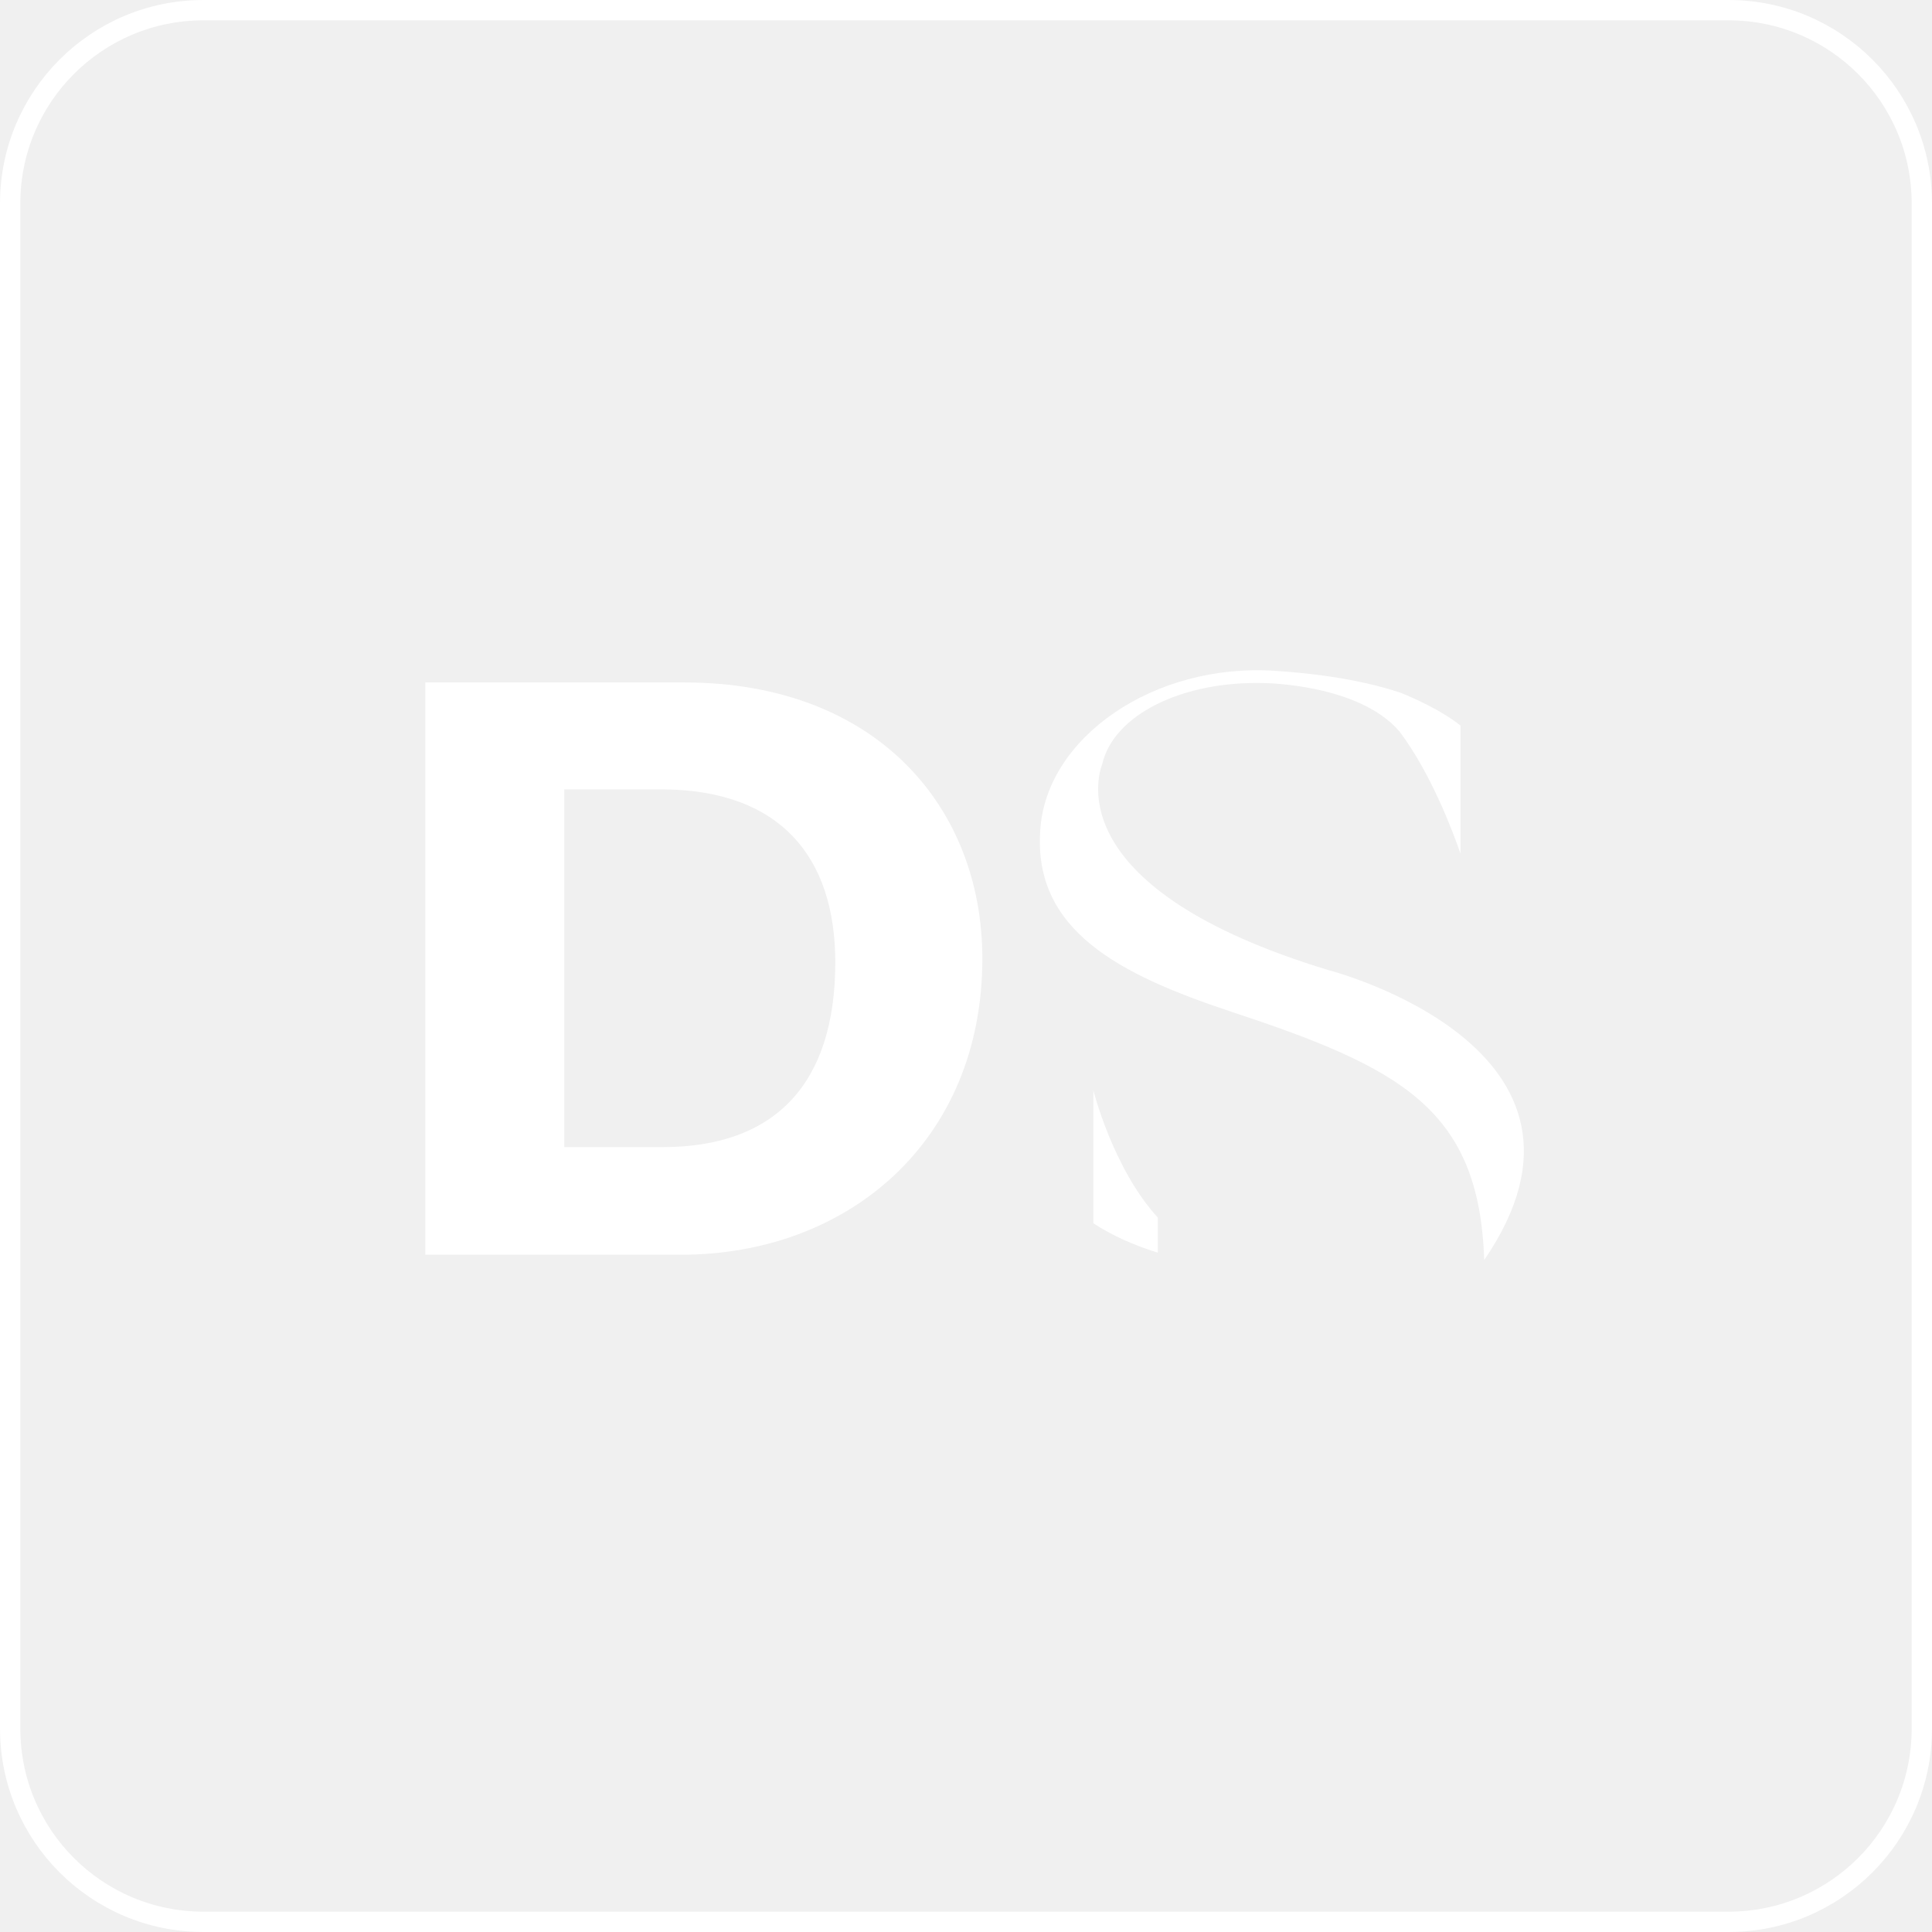
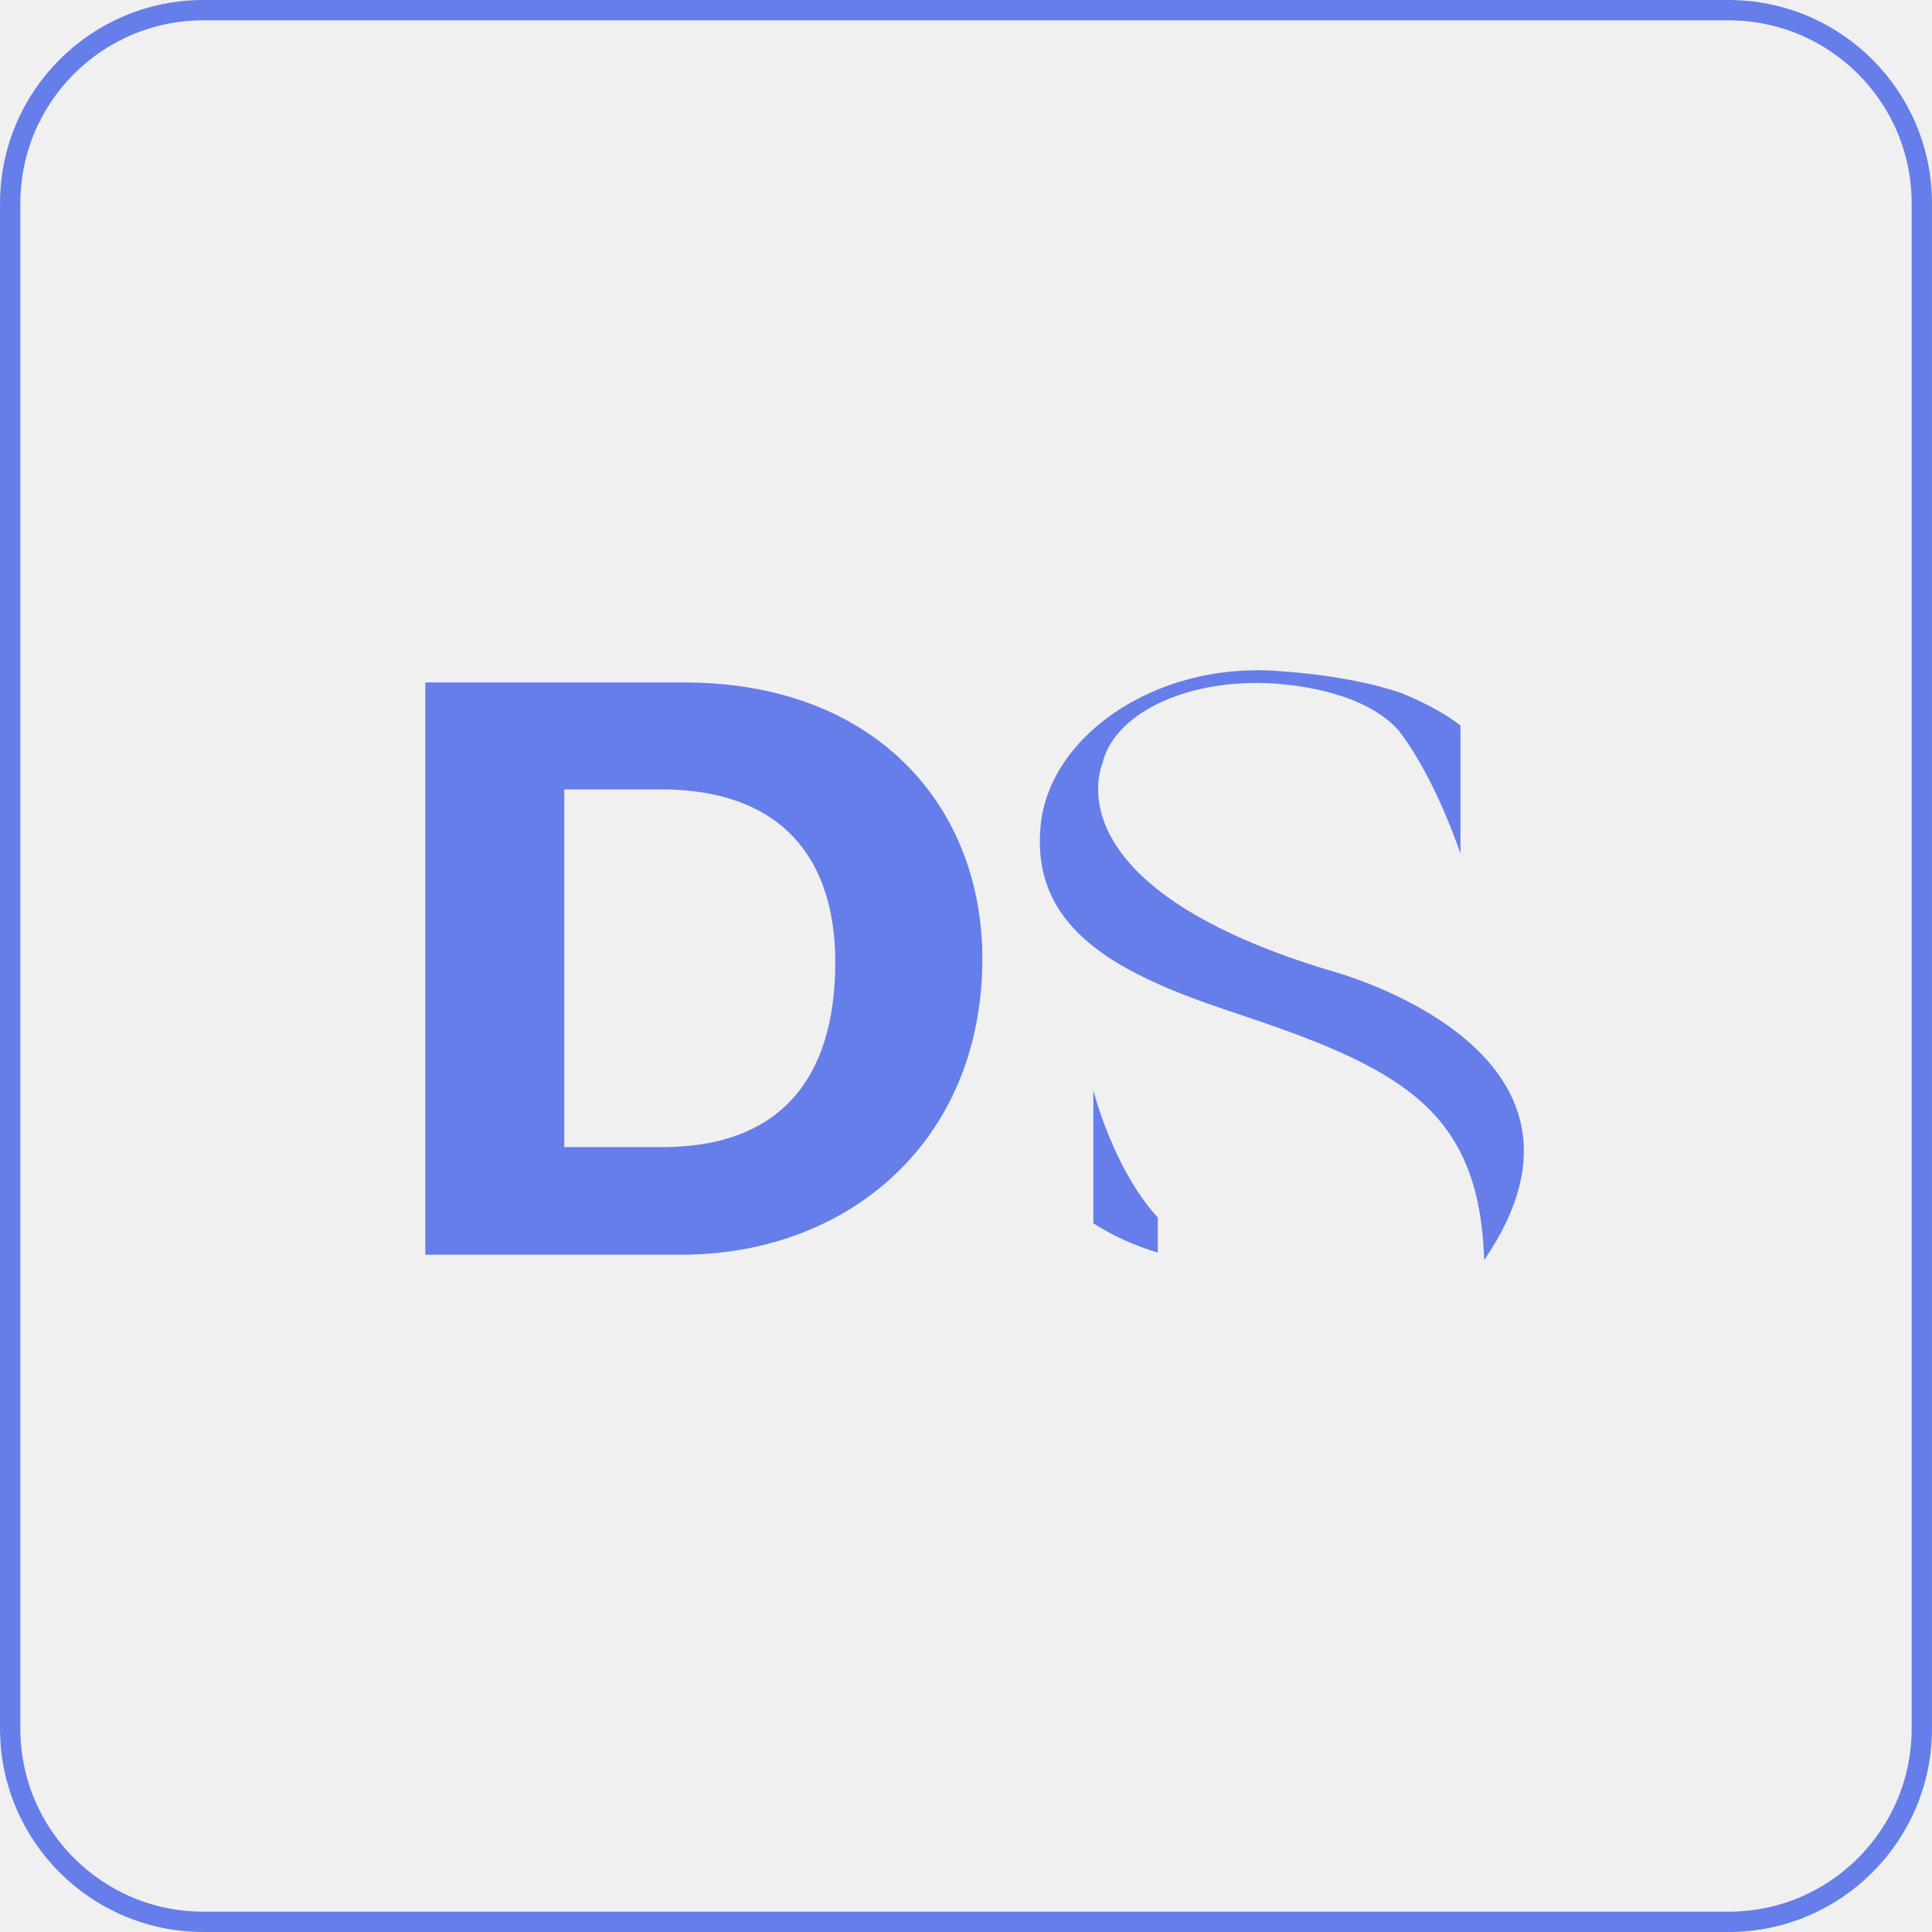
<svg xmlns="http://www.w3.org/2000/svg" width="56" height="56" viewBox="0 0 56 56" fill="none">
  <g filter="url(#filter0_b_696_34402)">
-     <rect x="0.295" y="0.295" width="55.41" height="55.41" rx="5.6" stroke="white" stroke-width="0.589" />
+     <rect x="0.295" y="0.295" width="55.41" height="55.41" rx="5.6" stroke="#667eea" stroke-width="0.589" />
  </g>
-   <path d="M38.526 28.125C38.526 28.125 47.23 30.373 43.02 36.523C42.878 32.123 40.584 30.941 35.641 29.309C32.447 28.245 29.941 26.967 30.153 24.057C30.319 21.385 33.441 19.208 36.965 19.445C37.721 19.493 39.283 19.635 40.607 20.084C40.961 20.226 41.767 20.58 42.333 21.03V24.743C42.097 24.057 41.457 22.378 40.559 21.195C39.377 19.824 36.657 19.8 36.657 19.8C34.267 19.729 32.281 20.722 31.95 22.142C31.808 22.52 30.79 25.784 38.525 28.125H38.526ZM33.559 36.309C32.873 36.097 32.235 35.813 31.691 35.457V31.601C31.691 31.601 32.259 33.872 33.559 35.291V36.309Z" fill="white" />
-   <path d="M12.329 19.781H19.827C25.417 19.781 28.474 23.409 28.474 27.784C28.474 33.094 24.569 36.369 19.741 36.369H12.328V19.781H12.329ZM16.355 33.249H19.212C22.457 33.249 24.211 31.421 24.211 27.895C24.211 24.826 22.605 22.922 19.265 22.881H16.356V33.249H16.355Z" fill="white" />
+   <path d="M38.526 28.125C38.526 28.125 47.23 30.373 43.02 36.523C42.878 32.123 40.584 30.941 35.641 29.309C32.447 28.245 29.941 26.967 30.153 24.057C30.319 21.385 33.441 19.208 36.965 19.445C37.721 19.493 39.283 19.635 40.607 20.084C40.961 20.226 41.767 20.58 42.333 21.03V24.743C42.097 24.057 41.457 22.378 40.559 21.195C39.377 19.824 36.657 19.8 36.657 19.8C34.267 19.729 32.281 20.722 31.95 22.142C31.808 22.52 30.79 25.784 38.525 28.125H38.526ZM33.559 36.309C32.873 36.097 32.235 35.813 31.691 35.457V31.601C31.691 31.601 32.259 33.872 33.559 35.291V36.309Z" fill="#667eea" />
+   <path d="M12.329 19.781H19.827C25.417 19.781 28.474 23.409 28.474 27.784C28.474 33.094 24.569 36.369 19.741 36.369H12.328V19.781H12.329ZM16.355 33.249H19.212C22.457 33.249 24.211 31.421 24.211 27.895C24.211 24.826 22.605 22.922 19.265 22.881H16.356V33.249H16.355Z" fill="#667eea" />
  <defs>
    <filter id="filter0_b_696_34402" x="-11.79" y="-11.79" width="79.579" height="79.579" filterUnits="userSpaceOnUse" color-interpolation-filters="sRGB">
      <feFlood flood-opacity="0" result="BackgroundImageFix" />
      <feGaussianBlur in="BackgroundImageFix" stdDeviation="5.895" />
      <feComposite in2="SourceAlpha" operator="in" result="effect1_backgroundBlur_696_34402" />
      <feBlend mode="normal" in="SourceGraphic" in2="effect1_backgroundBlur_696_34402" result="shape" />
    </filter>
  </defs>
</svg>
